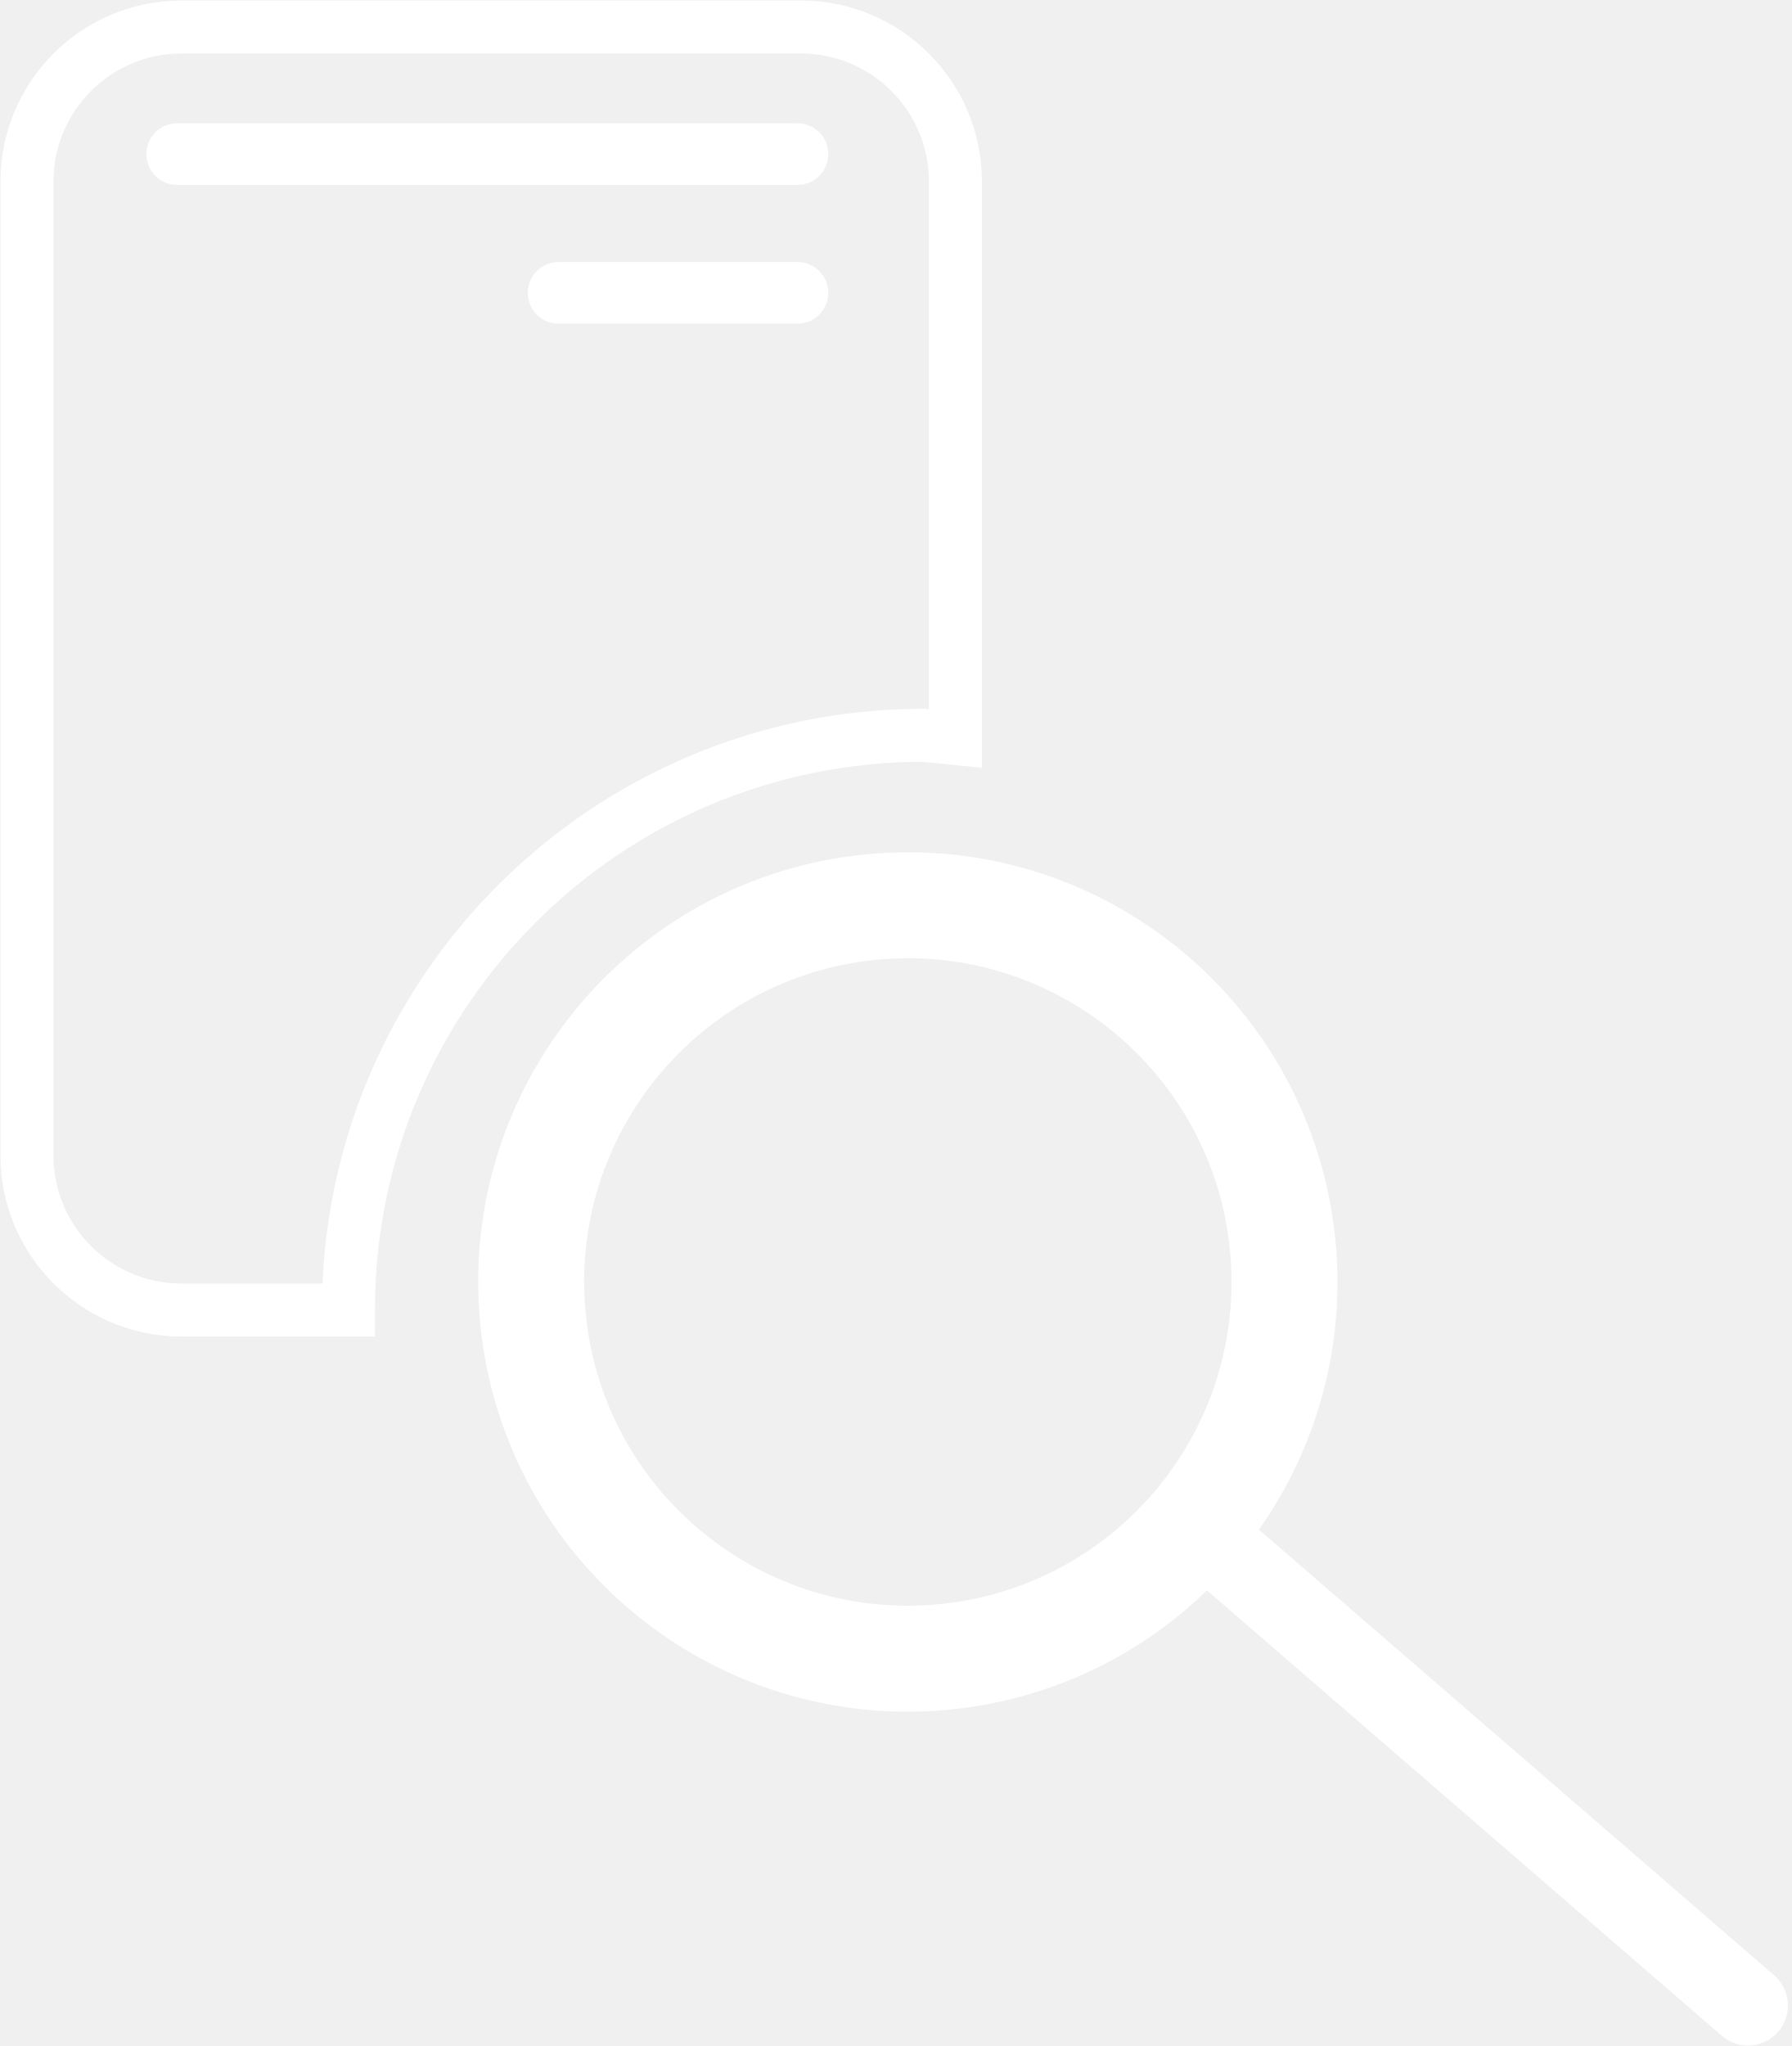
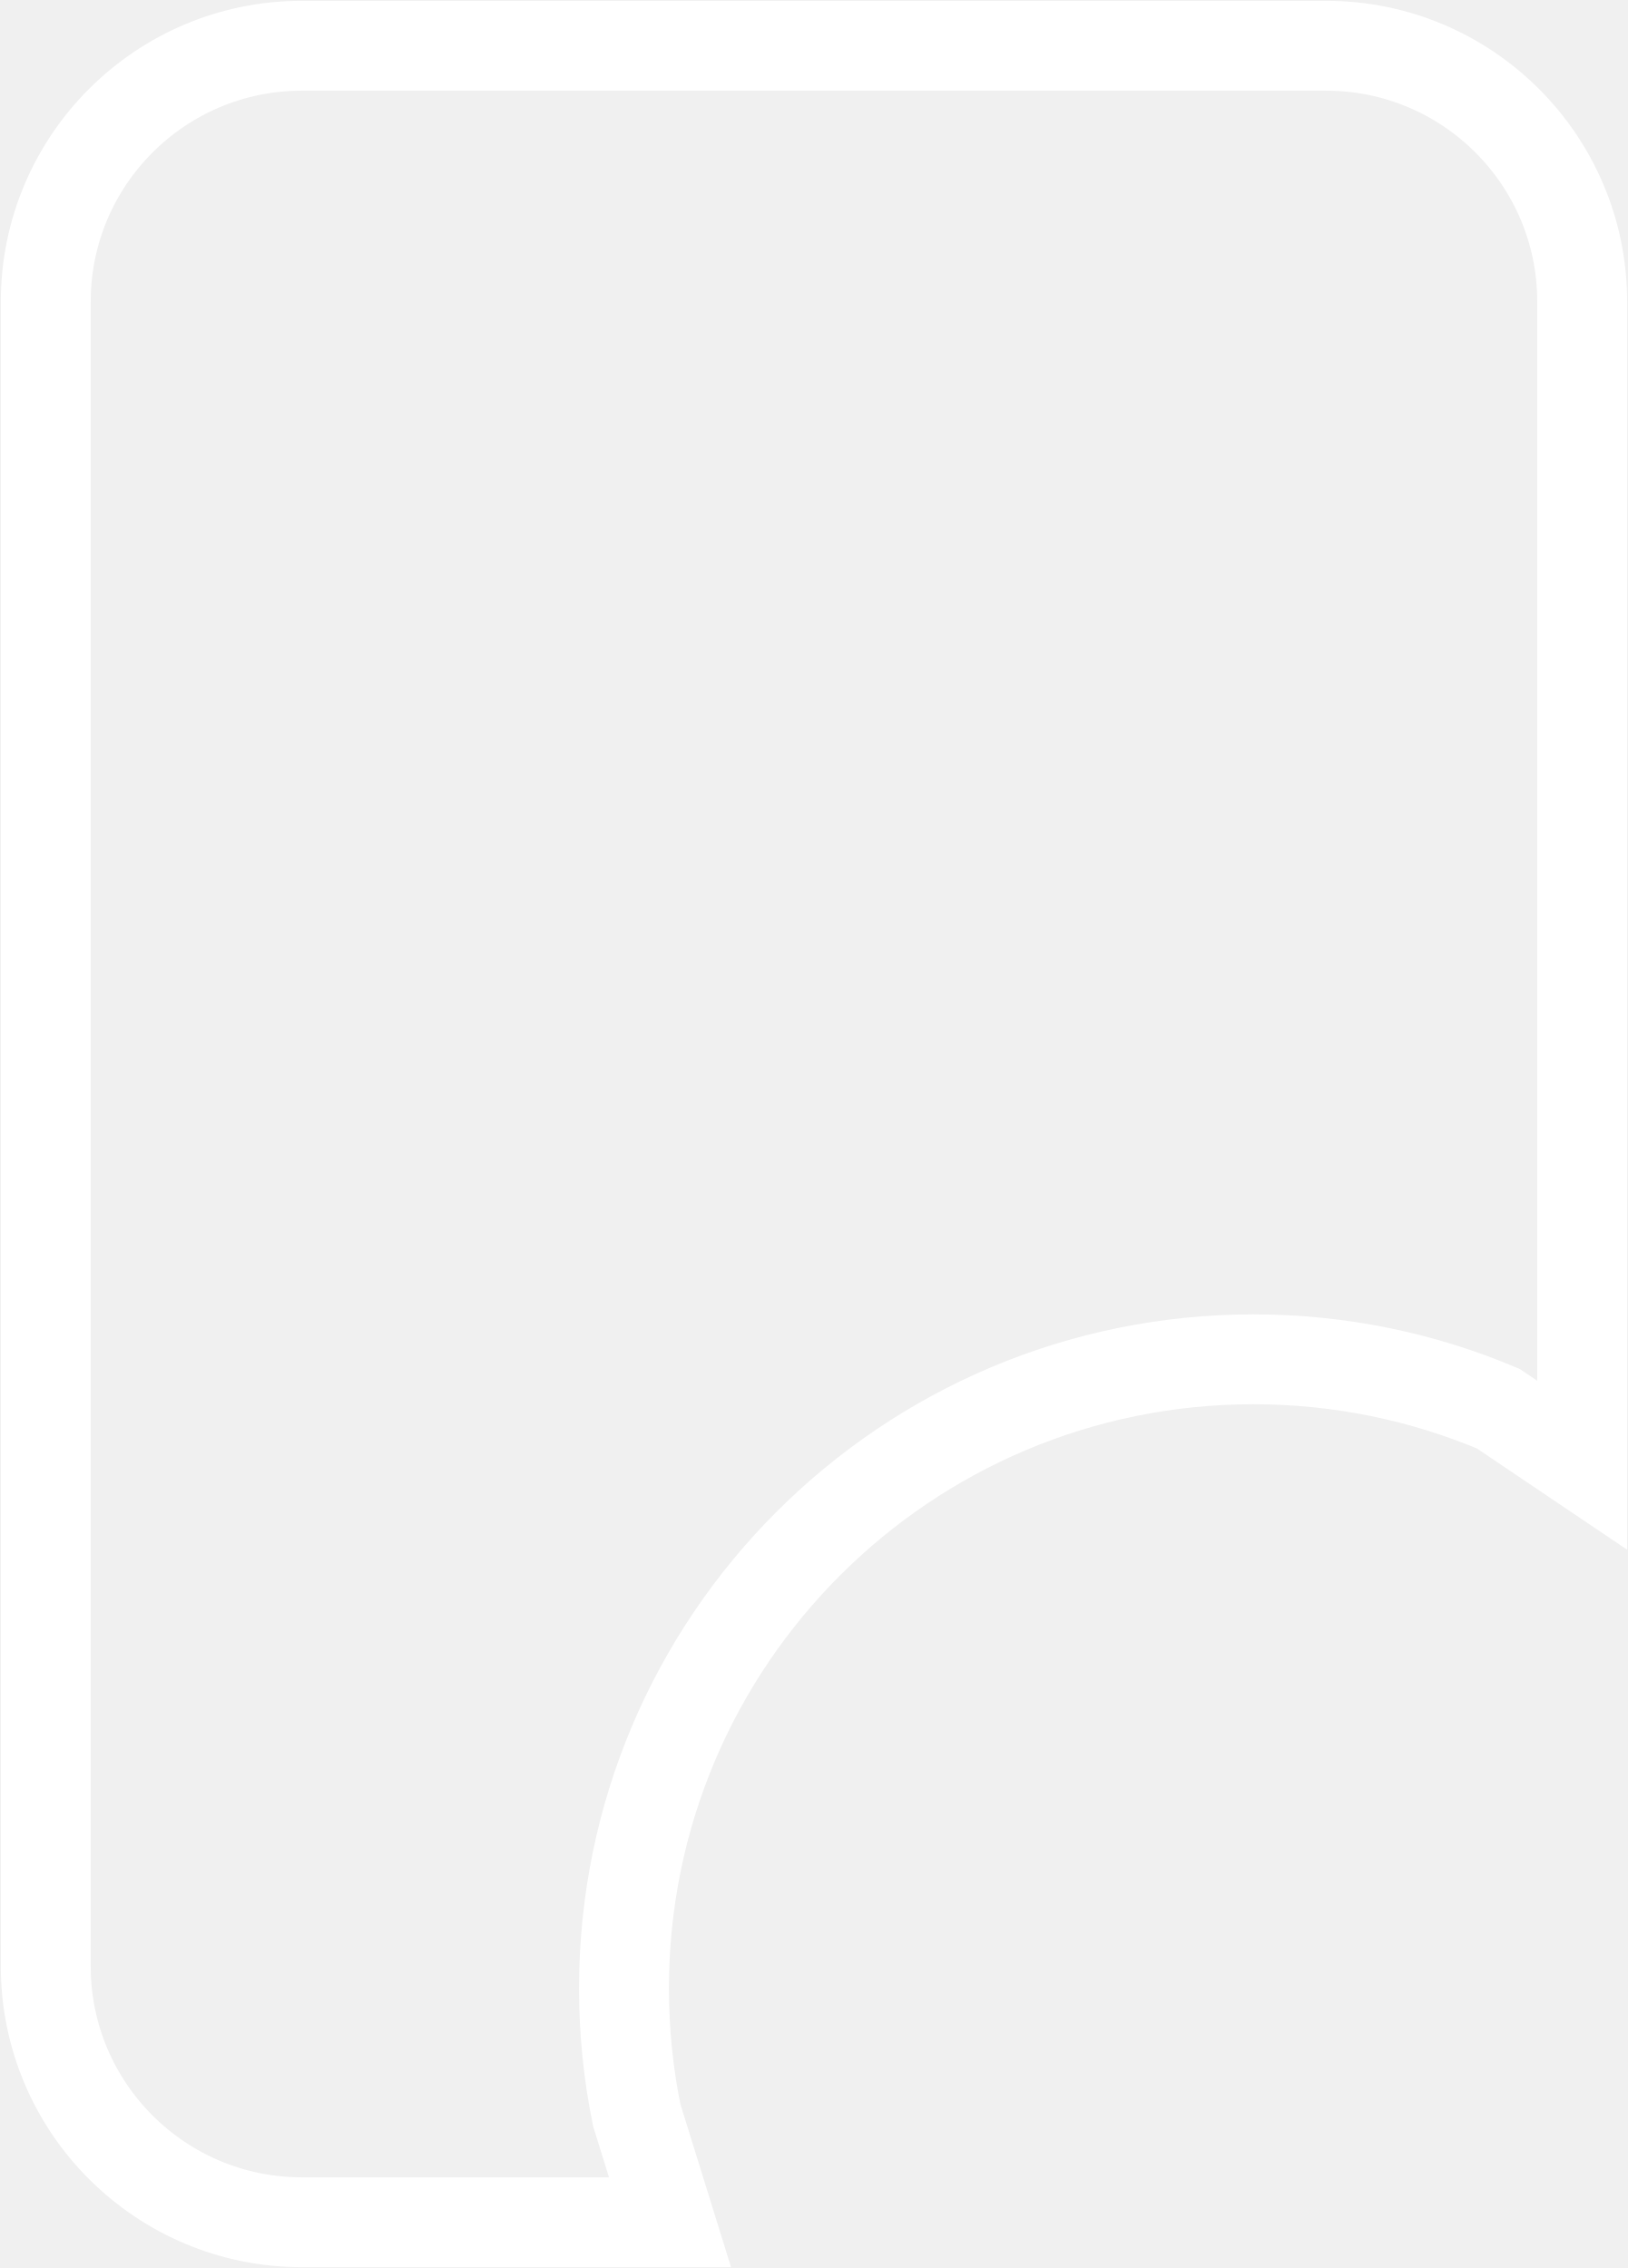
- <svg xmlns="http://www.w3.org/2000/svg" width="465" height="531" xml:space="preserve" overflow="hidden">
-   <g transform="translate(-1188 -619)">
-     <path d="M1326.14 958.777C1322.24 904.925 1362.74 858.108 1416.59 854.209 1470.44 850.309 1517.26 890.803 1521.16 944.655 1525.06 998.507 1484.56 1045.32 1430.71 1049.22 1376.86 1053.12 1330.04 1012.63 1326.14 958.777Z" stroke="#FFFFFF" stroke-width="27.5" stroke-miterlimit="8" fill="none" fill-rule="evenodd" />
-     <path d="M1499.45 1016.44C1500.72 1014.98 1502.93 1014.82 1504.39 1016.08L1644.02 1136.85C1645.48 1138.12 1645.64 1140.33 1644.37 1141.79L1644.37 1141.79C1643.11 1143.25 1640.9 1143.41 1639.44 1142.15L1499.81 1021.37C1498.35 1020.11 1498.19 1017.9 1499.45 1016.44Z" stroke="#FFFFFF" stroke-width="13.75" stroke-miterlimit="8" fill="none" fill-rule="evenodd" />
-     <path d="M1235.17 626 1395.83 626C1418.02 626 1436 643.96 1436 666.114L1436 810.652 1427.81 809.828C1345.32 809.828 1278.44 876.615 1278.44 959L1235.17 959C1212.98 959 1195 941.04 1195 918.886L1195 666.114C1195 643.96 1212.98 626 1235.17 626Z" stroke="#FFFFFF" stroke-width="13.75" stroke-miterlimit="8" fill="none" fill-rule="evenodd" />
-     <path d="M1226 659C1226 654.582 1229.58 651 1234 651L1395 651C1399.42 651 1403 654.582 1403 659L1403 659C1403 663.418 1399.42 667 1395 667L1234 667C1229.58 667 1226 663.418 1226 659Z" fill="#FFFFFF" fill-rule="evenodd" />
-     <path d="M1325 695C1325 690.582 1328.58 687 1333 687L1395 687C1399.42 687 1403 690.582 1403 695L1403 695C1403 699.418 1399.42 703 1395 703L1333 703C1328.58 703 1325 699.418 1325 695Z" fill="#FFFFFF" fill-rule="evenodd" />
+ <svg xmlns="http://www.w3.org/2000/svg" width="249" height="347" xml:space="preserve" overflow="hidden">
+   <g transform="translate(-1191 -613)">
+     <path d="M1237.17 620 1393.83 620C1415.46 620 1433 637.531 1433 659.156L1433 837.177 1420.18 828.535C1408.66 823.665 1396 820.972 1382.71 820.972 1329.54 820.972 1286.44 864.06 1286.44 917.212 1286.44 923.856 1287.11 930.342 1288.39 936.607L1293.48 953 1237.17 953C1215.54 953 1198 935.469 1198 913.844L1198 659.156C1198 637.531 1215.54 620 1237.17 620Z" stroke="#FFFFFF" stroke-width="13.75" stroke-miterlimit="8" fill="none" fill-rule="evenodd" />
  </g>
</svg>
